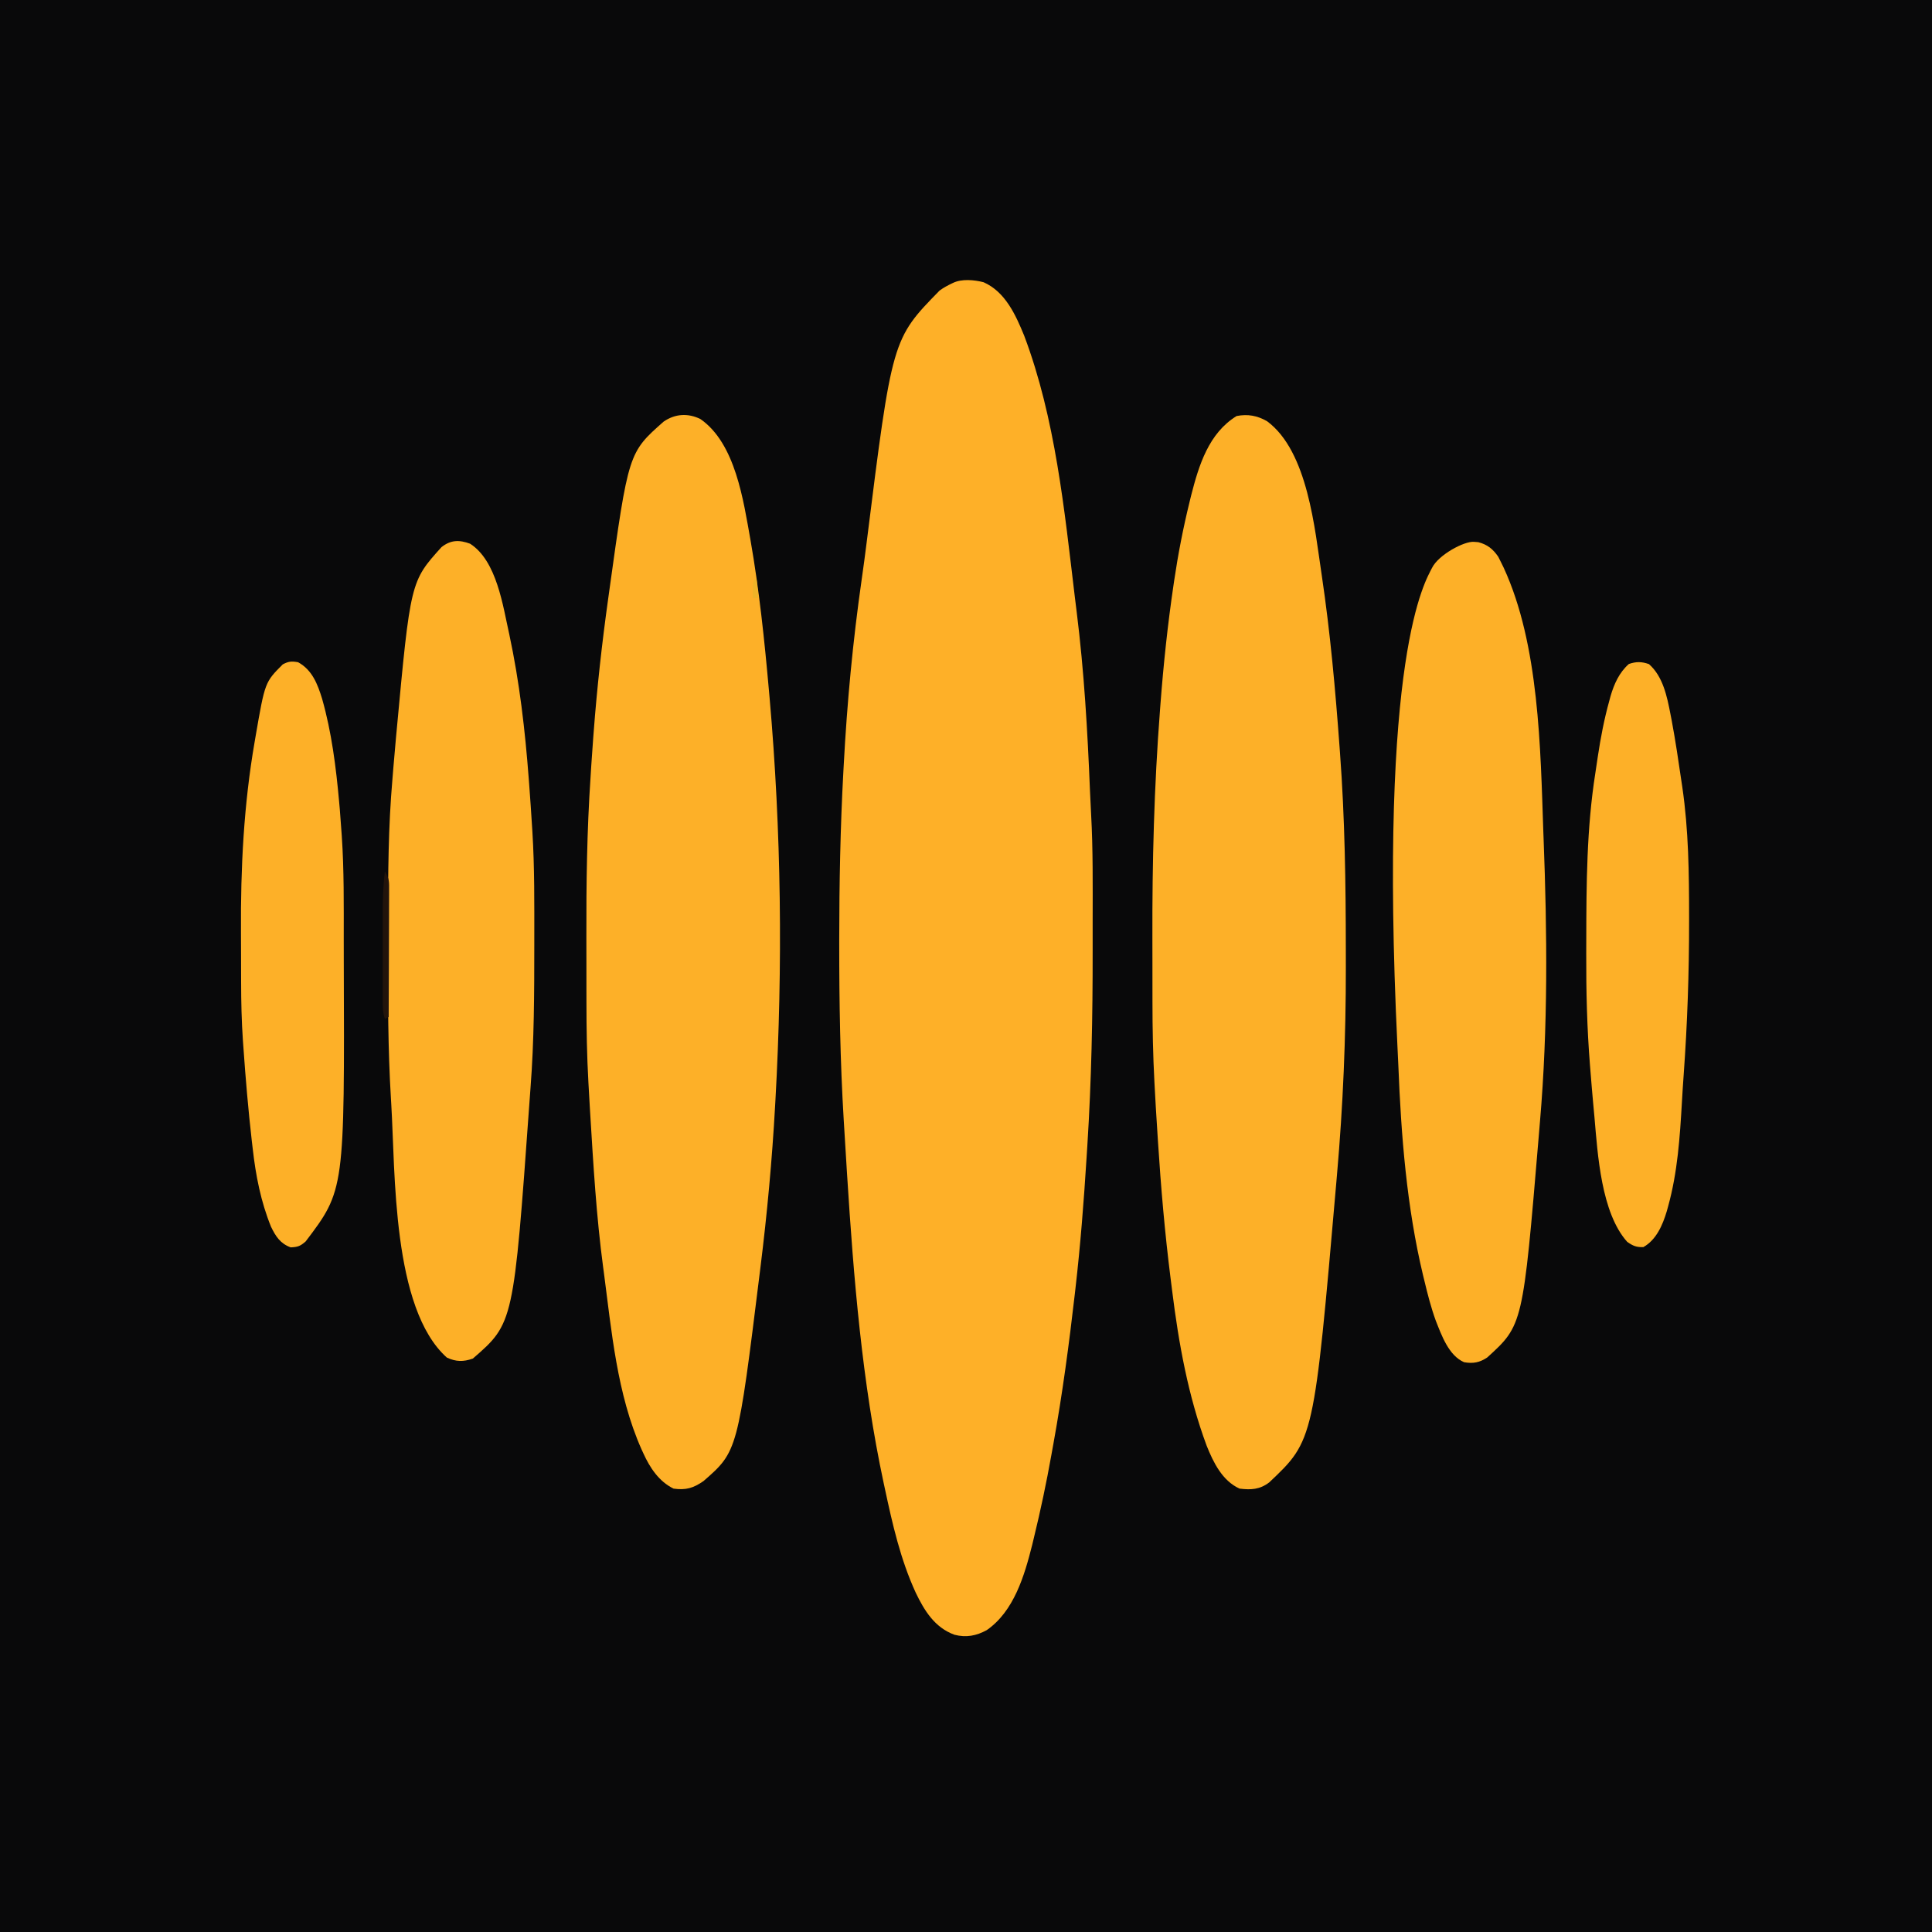
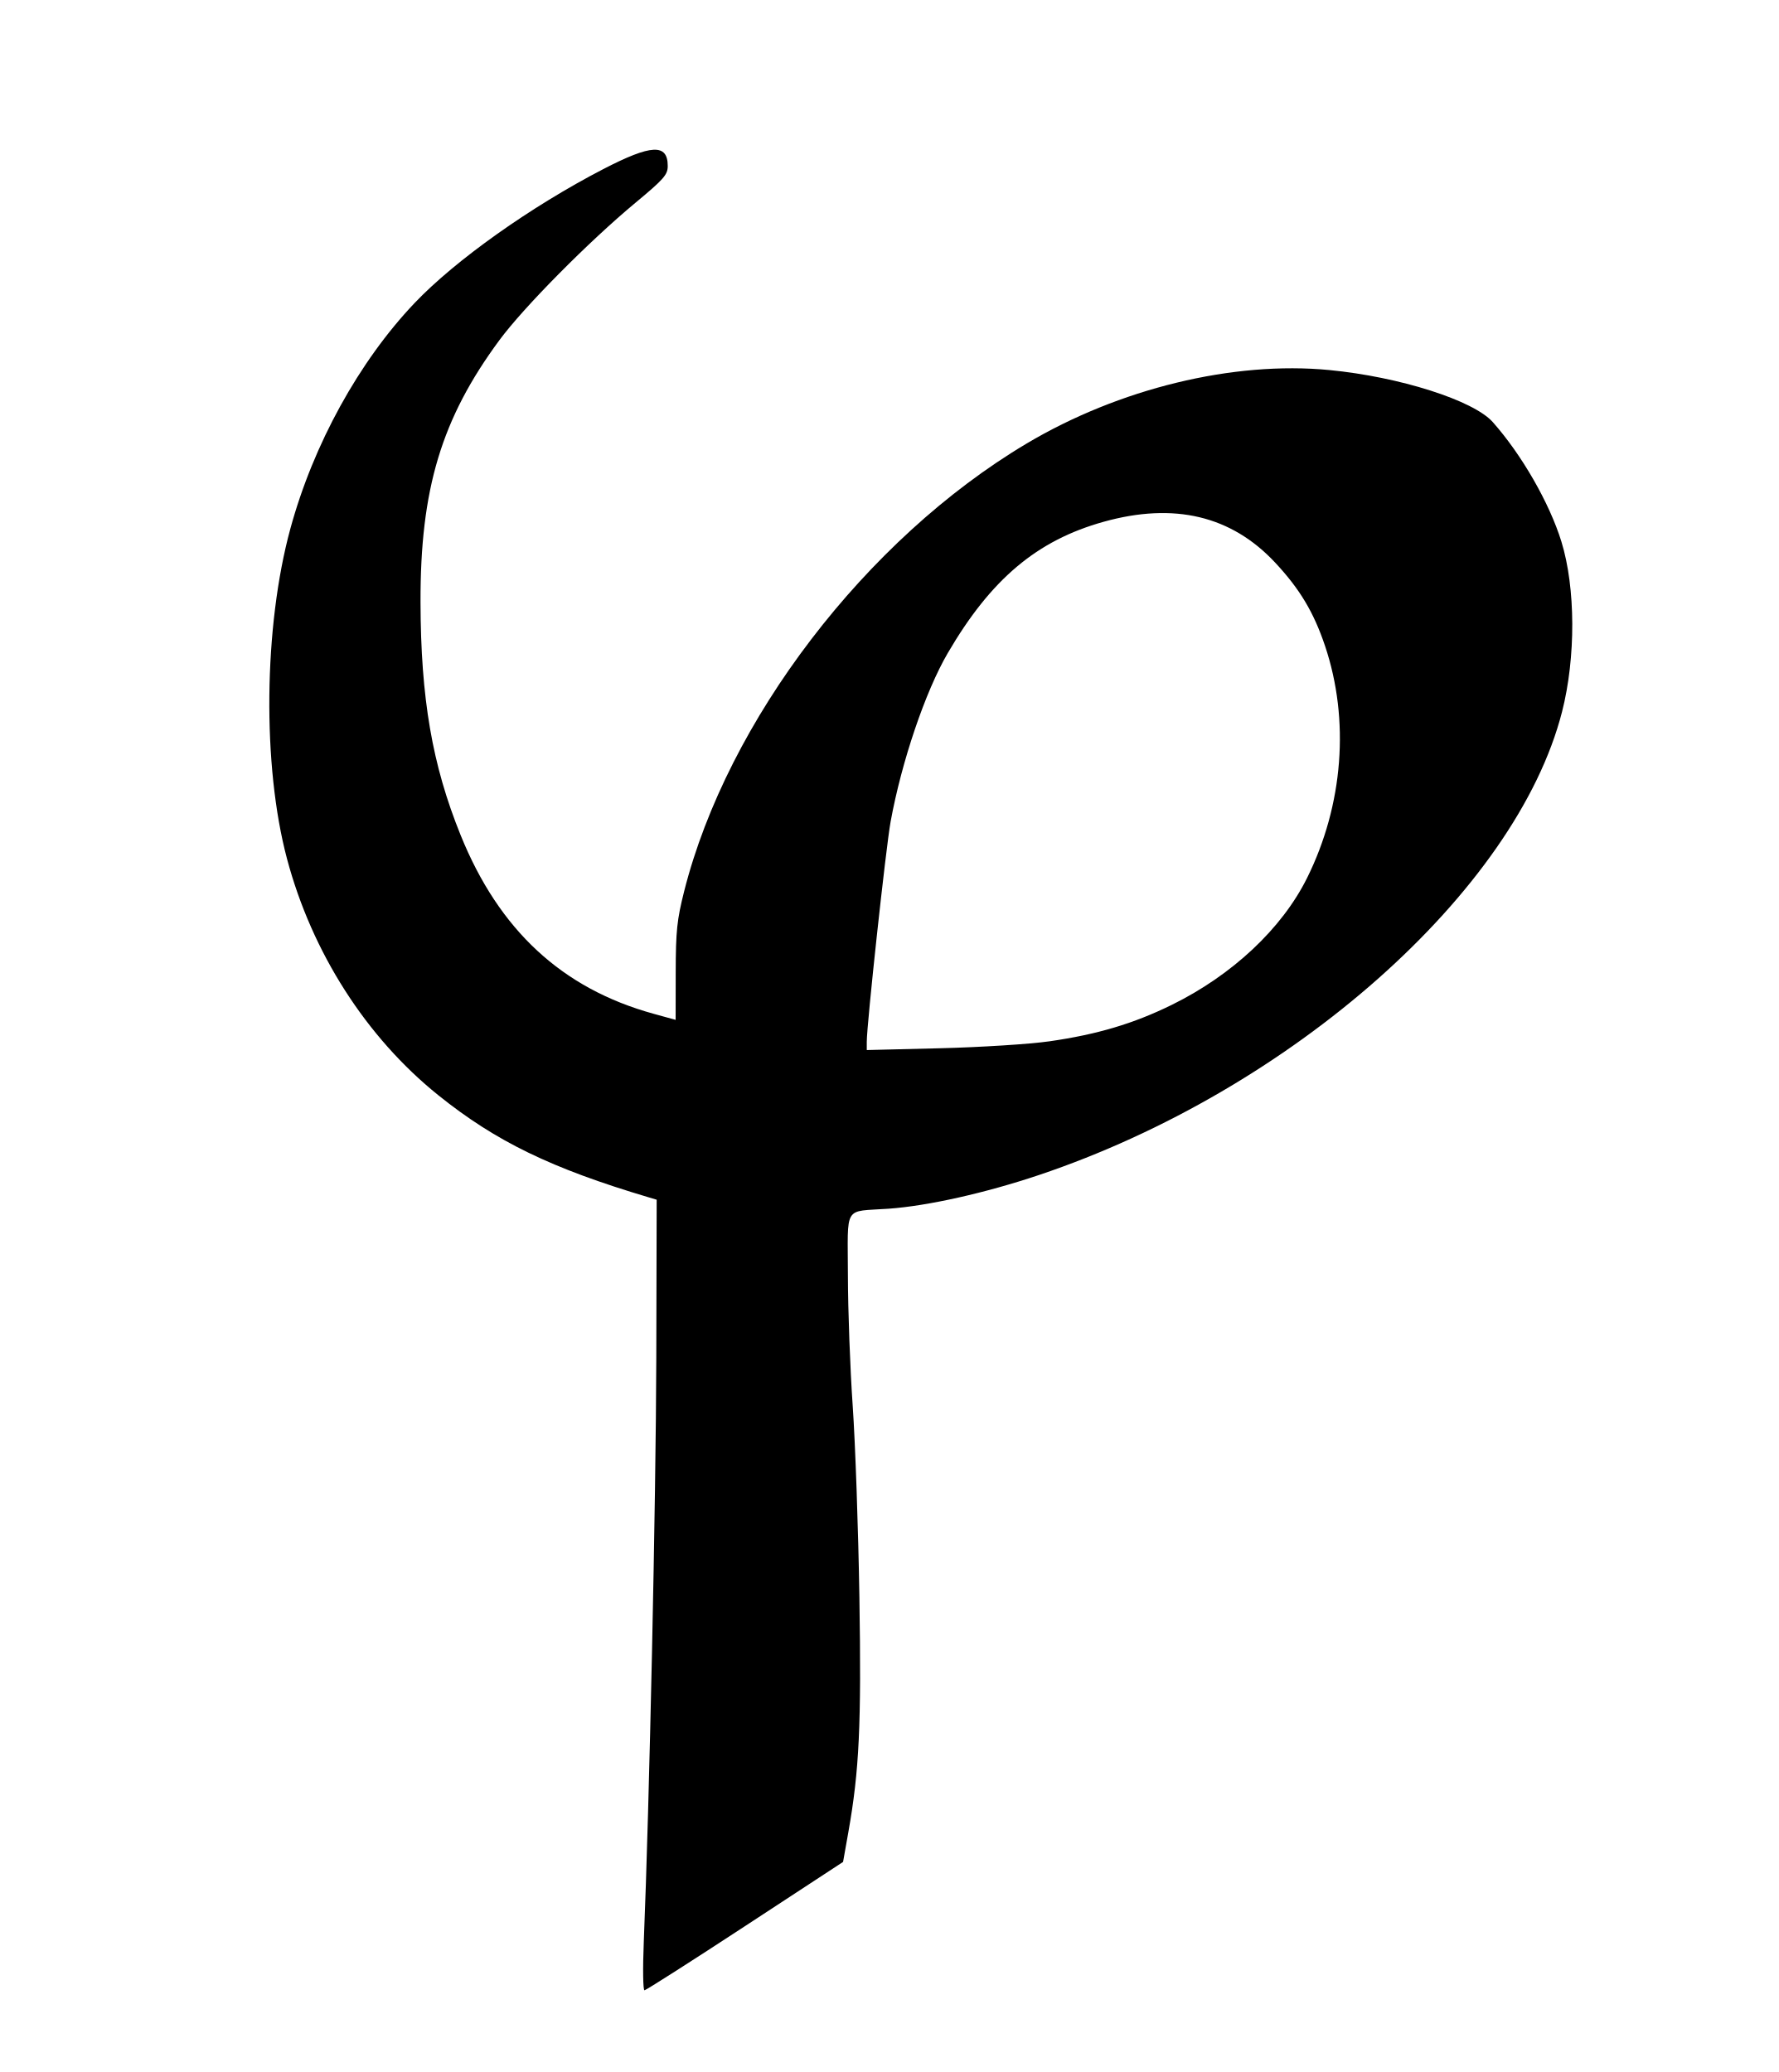
- <svg xmlns="http://www.w3.org/2000/svg" width="1024" height="1024" version="1.1">
-   <g class="layer">
-     <path d="m0,0c337.92,0 675.84,0 1024,0c0,337.92 0,675.84 0,1024c-337.92,0 -675.84,0 -1024,0c0,-337.92 0,-675.84 0,-1024z" fill="#09090A" id="svg_1" transform="matrix(1 0 0 1 0 0)" />
-     <path d="m521.29,149.58c11.53,5.05 17.07,17.37 21.56,28.36c16.54,43.87 21.28,92.24 26.84,138.5c0.31,2.59 0.64,5.18 0.96,7.77c3.96,31.63 5.78,63.26 7.07,95.1c0.16,4 0.35,8.01 0.58,12.01c1.05,19.06 0.85,38.15 0.83,57.23c0,5.13 0,10.26 0,15.4c0.04,34.44 -0.63,68.75 -2.81,103.13c-0.13,2.1 -0.27,4.2 -0.4,6.29c-1.46,23.27 -3.25,46.47 -5.92,69.63c-0.11,0.94 -0.21,1.87 -0.32,2.83c-3.05,26.5 -6.55,52.89 -11.31,79.14c-0.37,2.02 -0.73,4.03 -1.09,6.05c-2.64,14.77 -5.72,29.41 -9.28,43.98c-0.46,1.92 -0.46,1.92 -0.93,3.88c-4.11,16.32 -9.66,35.12 -24.07,45.12c-5.52,3.03 -10.92,4.06 -17.12,2.45c-10.48,-3.83 -15.95,-12.76 -20.57,-22.39c-8.06,-17.59 -12.28,-36.2 -16.31,-55.06c-0.21,-0.99 -0.43,-1.98 -0.65,-3c-11.41,-53.33 -15.92,-108.66 -19.35,-163c-0.06,-0.99 -0.13,-1.99 -0.19,-3.01c-0.5,-7.77 -0.97,-15.53 -1.43,-23.3c-0.07,-1.03 -0.13,-2.06 -0.19,-3.12c-1.88,-31.12 -2.4,-62.27 -2.38,-93.44c0,-0.8 0,-1.59 0,-2.41c0.02,-29.61 0.58,-59.15 2.19,-88.72c0.06,-1.14 0.12,-2.29 0.19,-3.46c1.76,-33.07 4.84,-65.76 9.54,-98.54c0.93,-6.51 1.81,-13.03 2.62,-19.56c13.5,-107.73 13.5,-107.73 38.65,-133.44c2.29,-1.67 4.42,-2.78 7,-4c4.66,-2.33 11.35,-1.67 16.29,-0.42z" fill="#FEB028" id="svg_2" />
-     <path d="m0,0c21.71,16.05 25.3,57.39 28.99,81.64c4.5,30.22 7.22,60.65 9.45,91.11c0.07,1.03 0.15,2.07 0.23,3.13c2.57,34.62 3.06,69.18 3.08,103.88c0,3.25 0.01,6.5 0.01,9.75c0.05,36.83 -1.48,73.31 -4.7,109.99c-0.16,1.89 -0.16,1.89 -0.33,3.82c-11.87,136.75 -11.87,136.75 -35.58,159.13c-4.98,3.79 -9.61,4.05 -15.71,3.3c-9.16,-4.13 -13.91,-13.9 -17.47,-22.79c-9.8,-26.43 -14.81,-54.19 -18.27,-82.09c-0.28,-2.25 -0.57,-4.5 -0.85,-6.75c-3.04,-24.05 -5.11,-48.13 -6.66,-72.31c-0.09,-1.29 -0.17,-2.57 -0.25,-3.9c-0.24,-3.75 -0.48,-7.5 -0.71,-11.25c-0.06,-1.08 -0.13,-2.16 -0.2,-3.27c-0.21,-3.54 -0.4,-7.09 -0.59,-10.64c-0.05,-0.79 -0.09,-1.57 -0.13,-2.38c-0.76,-14.22 -1.04,-28.41 -1.04,-42.65c0,-2.16 -0.01,-4.33 -0.01,-6.49c-0.01,-4.52 -0.01,-9.04 -0.01,-13.56c0,-4.53 0,-9.05 -0.02,-13.58c-0.12,-40.33 0.92,-80.55 4.02,-120.78c0.08,-1.1 0.17,-2.21 0.25,-3.35c1.61,-21.17 3.84,-42.21 6.94,-63.21c0.1,-0.68 0.2,-1.36 0.3,-2.05c2.09,-14.14 4.79,-28.07 8.2,-41.95c0.41,-1.67 0.41,-1.67 0.82,-3.38c4.12,-16.1 9.31,-33.01 24.11,-42.12c5.88,-1.15 10.94,-0.23 16.13,2.75z" fill="#FDB028" id="svg_3" transform="translate(671.5625,223.25)" />
-     <path d="m371.22,222.09c18.68,12.99 22.8,43.35 26.52,63.95c4.64,26.49 7.45,53.25 9.82,80.02c0.16,1.83 0.16,1.83 0.33,3.68c6.24,70.77 7.07,142.34 3.11,213.26c-0.06,1.06 -0.12,2.12 -0.18,3.21c-1.6,28.62 -4.22,57.05 -7.76,85.48c-0.12,0.99 -0.12,0.99 -0.25,2.01c-11.82,95.5 -11.82,95.5 -29.94,111.3c-5.38,3.74 -9.33,4.9 -15.87,4c-7.75,-3.8 -12.52,-11.04 -16,-18.69c-0.34,-0.73 -0.68,-1.46 -1.02,-2.22c-13,-29.28 -15.83,-62.65 -19.98,-94.09c-0.1,-0.75 -0.2,-1.5 -0.31,-2.27c-3.61,-27.02 -5.2,-54.19 -6.86,-81.38c-0.07,-1.14 -0.14,-2.27 -0.21,-3.44c-0.22,-3.63 -0.42,-7.27 -0.62,-10.91c-0.07,-1.13 -0.07,-1.13 -0.13,-2.29c-0.8,-14.14 -1.04,-28.24 -1.04,-42.39c0,-2.24 -0.01,-4.47 -0.01,-6.7c-0.01,-4.66 -0.01,-9.32 -0.01,-13.98c0,-4.69 0,-9.38 -0.02,-14.07c-0.08,-28.26 0.31,-56.37 2.21,-84.57c0.13,-2.1 0.26,-4.2 0.39,-6.3c0.32,-4.93 0.67,-9.84 1.04,-14.76c0.07,-0.85 0.13,-1.69 0.2,-2.56c1.8,-23.86 4.43,-47.5 7.74,-71.19c0.14,-1.02 0.28,-2.05 0.43,-3.1c10.3,-74.16 10.3,-74.16 28.94,-90.63c6.03,-4.17 12.88,-4.6 19.48,-1.37z" fill="#FDB028" id="svg_4" />
-     <path d="m781.25,287.19c1.12,0.08 1.12,0.08 2.27,0.17c4.86,1.26 7.79,3.64 10.61,7.76c0.64,1.24 1.27,2.49 1.87,3.76c0.34,0.69 0.67,1.38 1.02,2.1c18.8,40.75 19.45,95.7 20.98,140.02c0.07,1.66 0.07,1.66 0.13,3.35c1.92,49.88 2.37,100.2 -1.9,149.96c-0.23,2.72 -0.46,5.44 -0.68,8.17c-8.37,99.81 -8.37,99.81 -27.3,117.02c-4.03,2.69 -7.46,3.33 -12.25,2.5c-8.17,-3.53 -11.92,-14.25 -15,-22c-2.5,-6.87 -4.3,-13.9 -6,-21c-0.24,-0.99 -0.49,-1.99 -0.74,-3.01c-8.67,-36.18 -11.65,-74.21 -13.11,-111.31c-0.14,-3.39 -0.31,-6.78 -0.48,-10.17c-10.08,-208.57 14.92,-246.57 18.33,-253.51c3.41,-6.94 17.11,-14.27 22.25,-13.81z" fill="#FDB028" id="svg_5" />
-     <path d="m0,0c14.18,9.14 17.35,32.98 20.76,48.11c5.42,25.29 8.35,50.69 10.3,76.45c0.09,1.09 0.17,2.19 0.25,3.31c0.55,7.31 1.05,14.63 1.5,21.94c0.06,0.87 0.11,1.73 0.17,2.62c1.19,19.23 1.03,38.5 1.02,57.76c0,1.32 0,1.32 0,2.67c-0.01,25.21 -0.06,50.38 -2,75.54c-0.2,2.63 -0.39,5.25 -0.58,7.88c-8.38,116.84 -8.38,116.84 -29.98,135.6c-5.08,1.81 -8.95,1.7 -13.75,-0.5c-29.18,-26.01 -27.3,-98.46 -29.5,-134.33c-0.06,-1.05 -0.13,-2.1 -0.19,-3.19c-1.57,-26.17 -1.61,-52.31 -1.51,-78.52c0.01,-4.99 0.01,-9.99 0,-14.98c-0.02,-25.26 0.12,-50.37 2.32,-75.55c0.16,-1.99 0.32,-3.97 0.48,-5.96c0.43,-5.35 0.9,-10.69 1.4,-16.04c0.08,-0.92 0.17,-1.84 0.26,-2.79c7.43,-80.01 7.43,-80.01 23.86,-98.21c4.9,-3.87 9.41,-3.96 15.19,-1.81z" fill="#FDB028" id="svg_6" transform="translate(249.1875,288.1875)" />
-     <path d="m0,0c7.44,4.05 10.35,11.61 12.72,19.35c5.06,17.77 7.38,36.29 9.03,54.65c0.12,1.28 0.23,2.57 0.35,3.89c0.34,4.04 0.63,8.07 0.9,12.11c0.05,0.69 0.1,1.37 0.15,2.08c1.23,18.14 1.04,36.35 1.04,54.53c0,3.69 0,7.39 0.02,11.09c0.44,122.05 0.44,122.05 -20.21,149.3c-2.86,2.49 -4.18,2.97 -7.94,3.13c-5.47,-2.01 -7.92,-5.77 -10.41,-10.92c-5.41,-13.33 -8.12,-27.22 -9.71,-41.46c-0.17,-1.41 -0.33,-2.82 -0.5,-4.23c-1.88,-16.47 -3.28,-32.99 -4.44,-49.52c-0.08,-1.13 -0.17,-2.27 -0.25,-3.44c-0.71,-10.26 -0.93,-20.48 -0.95,-30.76c-0.01,-0.84 -0.01,-1.69 -0.01,-2.56c-0.02,-4.48 -0.03,-8.96 -0.03,-13.45c0,-3.61 -0.02,-7.23 -0.04,-10.84c-0.21,-33.96 1.46,-67.44 7.28,-100.95c0.16,-0.95 0.32,-1.89 0.49,-2.87c4.94,-28.56 4.94,-28.56 14.38,-38c3.07,-1.63 4.7,-1.74 8.13,-1.13z" fill="#FDB028" id="svg_7" transform="translate(158,351)" />
-     <path d="m0,0c7.42,6.57 9.57,17.11 11.38,26.5c0.2,1.03 0.4,2.07 0.61,3.13c2.04,10.89 3.66,21.85 5.26,32.81c0.2,1.32 0.2,1.32 0.4,2.68c3.36,22.91 3.59,45.64 3.6,68.76c0,0.76 0,1.53 0,2.32c0.03,27.25 -0.9,54.32 -2.87,81.5c-0.35,4.78 -0.65,9.57 -0.92,14.35c-1.08,18.7 -2.31,37.27 -7.33,55.39c-0.24,0.84 -0.47,1.69 -0.71,2.56c-2.17,7.28 -5.52,15.13 -12.42,19c-3.75,0.08 -5.51,-0.65 -8.56,-2.81c-13.79,-15.43 -15.63,-46.33 -17.34,-66c-0.22,-2.53 -0.46,-5.07 -0.7,-7.6c-0.51,-5.53 -0.96,-11.06 -1.4,-16.59c-0.09,-1.09 -0.18,-2.19 -0.27,-3.31c-1.6,-19.85 -2.06,-39.56 -1.99,-59.46c0.01,-2.33 0.01,-4.67 0.02,-7c0.05,-29.59 0.19,-59.22 4.81,-88.52c0.46,-2.9 0.88,-5.8 1.3,-8.7c1.5,-9.98 3.37,-19.78 6.07,-29.51c0.23,-0.84 0.45,-1.68 0.69,-2.55c1.9,-6.48 4.57,-12.45 9.68,-17.01c3.83,-1.34 6.86,-1.31 10.69,0.06z" fill="#FDB028" id="svg_8" transform="translate(874,352)" />
-     <path d="m0,0c2.49,3.74 2.24,5.66 2.23,10.13c0,0.73 0,1.45 0,2.19c0,2.39 -0.02,4.77 -0.03,7.16c-0.01,1.66 -0.01,3.31 -0.01,4.96c-0.01,4.36 -0.03,8.71 -0.05,13.07c-0.02,4.44 -0.03,8.89 -0.04,13.33c-0.02,8.72 -0.06,17.44 -0.1,26.16c-0.99,0.5 -0.99,0.5 -2,1c-1.09,-3.28 -1.13,-5.69 -1.13,-9.15c0,-1.27 -0.01,-2.54 -0.01,-3.84c0,-1.39 0,-2.78 0.01,-4.17c0,-1.43 0,-2.86 -0.01,-4.29c0,-3 0,-6 0.01,-9c0.01,-3.82 0,-7.64 0,-11.46c-0.01,-2.95 -0.01,-5.91 0,-8.87c0,-1.4 0,-2.81 -0.01,-4.22c-0.01,-7.73 0.15,-15.33 1.14,-23z" fill="#22140B" id="svg_9" transform="translate(204,462)" />
-     <path d="m-1,0c0.33,0 0.66,0 1,0c0,3.96 0,7.92 0,12c-0.33,0 -0.66,0 -1,0c-0.33,2.31 -0.66,4.62 -1,7c-0.33,0 -0.66,0 -1,0c-0.05,-2.79 -0.09,-5.58 -0.13,-8.37c-0.01,-0.8 -0.03,-1.59 -0.05,-2.41c-0.01,-2.07 0.08,-4.15 0.18,-6.22c0.66,-0.66 1.32,-1.32 2,-2z" fill="#150E0A" id="svg_13" transform="matrix(1 0 0 1 0 0)" />
-     <path d="m0,0c0.33,0 0.66,0 1,0c0.33,3.3 0.66,6.6 1,10c-0.99,0 -1.98,0 -3,0c-0.13,-7.75 -0.13,-7.75 1,-10z" fill="#EFB328" id="svg_16" transform="translate(400,307)" />
-   </g>
+ <svg xmlns="http://www.w3.org/2000/svg" id="svg3480" version="1.1" width="563" height="656" viewBox="0 0 563 656">
+   <defs id="defs3484" />
+   <path style="fill:#000000" d="m 203.773,614.907 c 1.781,-43.534 3.856,-140.218 3.964,-184.663 l 0.122,-50.413 -2.5,-0.744 c -30.836,-9.173 -48.412,-17.703 -66.616,-32.334 -22.826,-18.346 -40,-45.191 -47.902,-74.878 -7.839,-29.45 -7.391,-73.443 1.062,-104.472 7.267,-26.676 21.746,-52.983 39.336,-71.472 12.909,-13.569 36.815,-30.538 59.731,-42.399 15.203,-7.869 20.39,-8.119 20.39,-0.982 0,2.772 -1.222,4.164 -10.202,11.628 -14.777,12.281 -35.374,33.083 -43.052,43.479 -18.375,24.88 -25.095,47.191 -25,83 0.081,30.485 3.703,51.525 12.696,73.749 12.18,30.101 32.115,48.565 61.058,56.553 l 7,1.932 0.025,-15.117 c 0.021,-13.001 0.396,-16.587 2.679,-25.617 13.657,-54.035 57.528,-111.428 108.297,-141.674 29.309,-17.461 65.479,-26.262 95.888,-23.329 22.233,2.144 45.656,9.601 51.76,16.479 9.17,10.332 17.955,25.633 21.721,37.832 4.518,14.636 4.6,36.728 0.201,53.911 -14.532,56.761 -85.782,119.85 -165.628,146.658 -16.93,5.684 -35.157,9.768 -47.536,10.649 -14.477,1.031 -12.911,-1.551 -12.878,21.243 0.016,10.852 0.701,29.406 1.522,41.231 0.821,11.825 1.773,39.05 2.115,60.5 0.646,40.503 -0.028,54.842 -3.497,74.415 l -1.669,9.415 -31,20.305 c -17.05,11.168 -31.385,20.318 -31.855,20.335 -0.47,0.016 -0.575,-6.833 -0.231,-15.22 z M 332.154,329.686 c 15.113,-2.168 26.648,-5.602 38.706,-11.524 19.189,-9.424 34.926,-24.184 42.882,-40.219 11.465,-23.106 13.542,-50.036 5.668,-73.47 -3.569,-10.619 -7.998,-18.016 -15.779,-26.347 -13.864,-14.844 -31.96,-19.158 -54.271,-12.937 -21.125,5.89 -35.673,18.144 -49.363,41.578 -7.093,12.142 -14.624,34.364 -18.093,53.388 -1.476,8.094 -7.543,64.129 -7.543,69.665 l 0,2.631 23.25,-0.573 c 12.787,-0.315 28.332,-1.302 34.544,-2.193 z" id="path3490" />
</svg>
